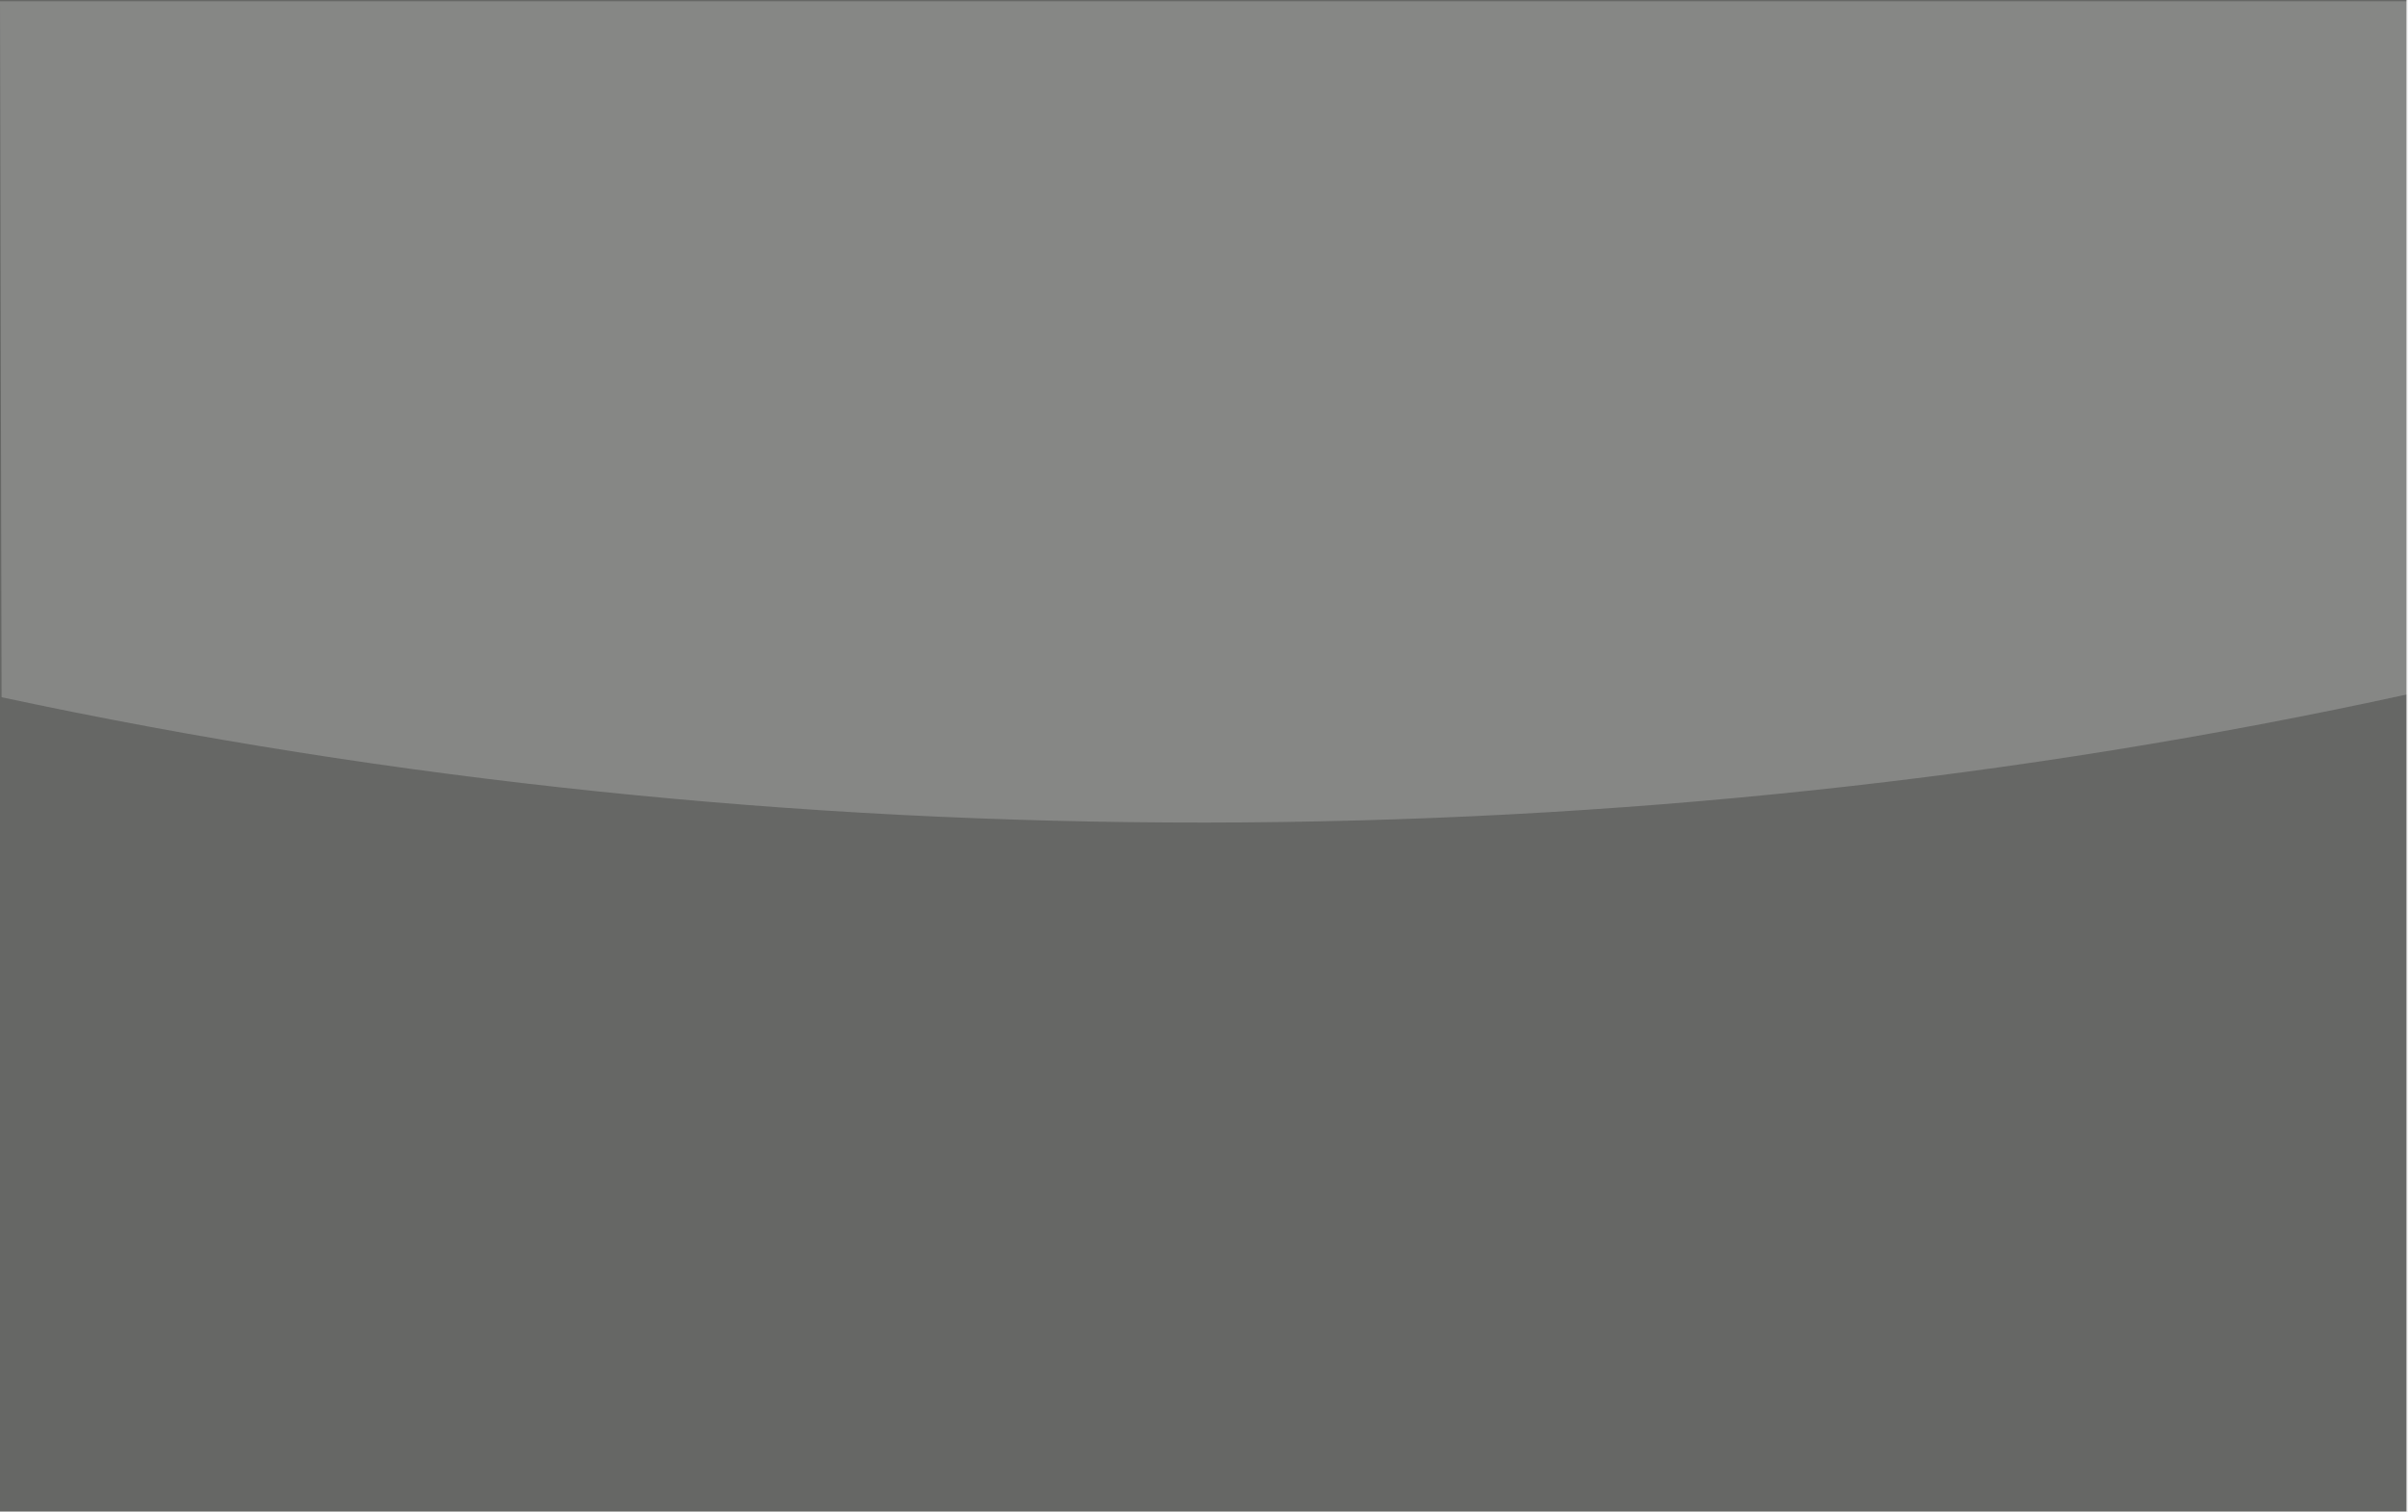
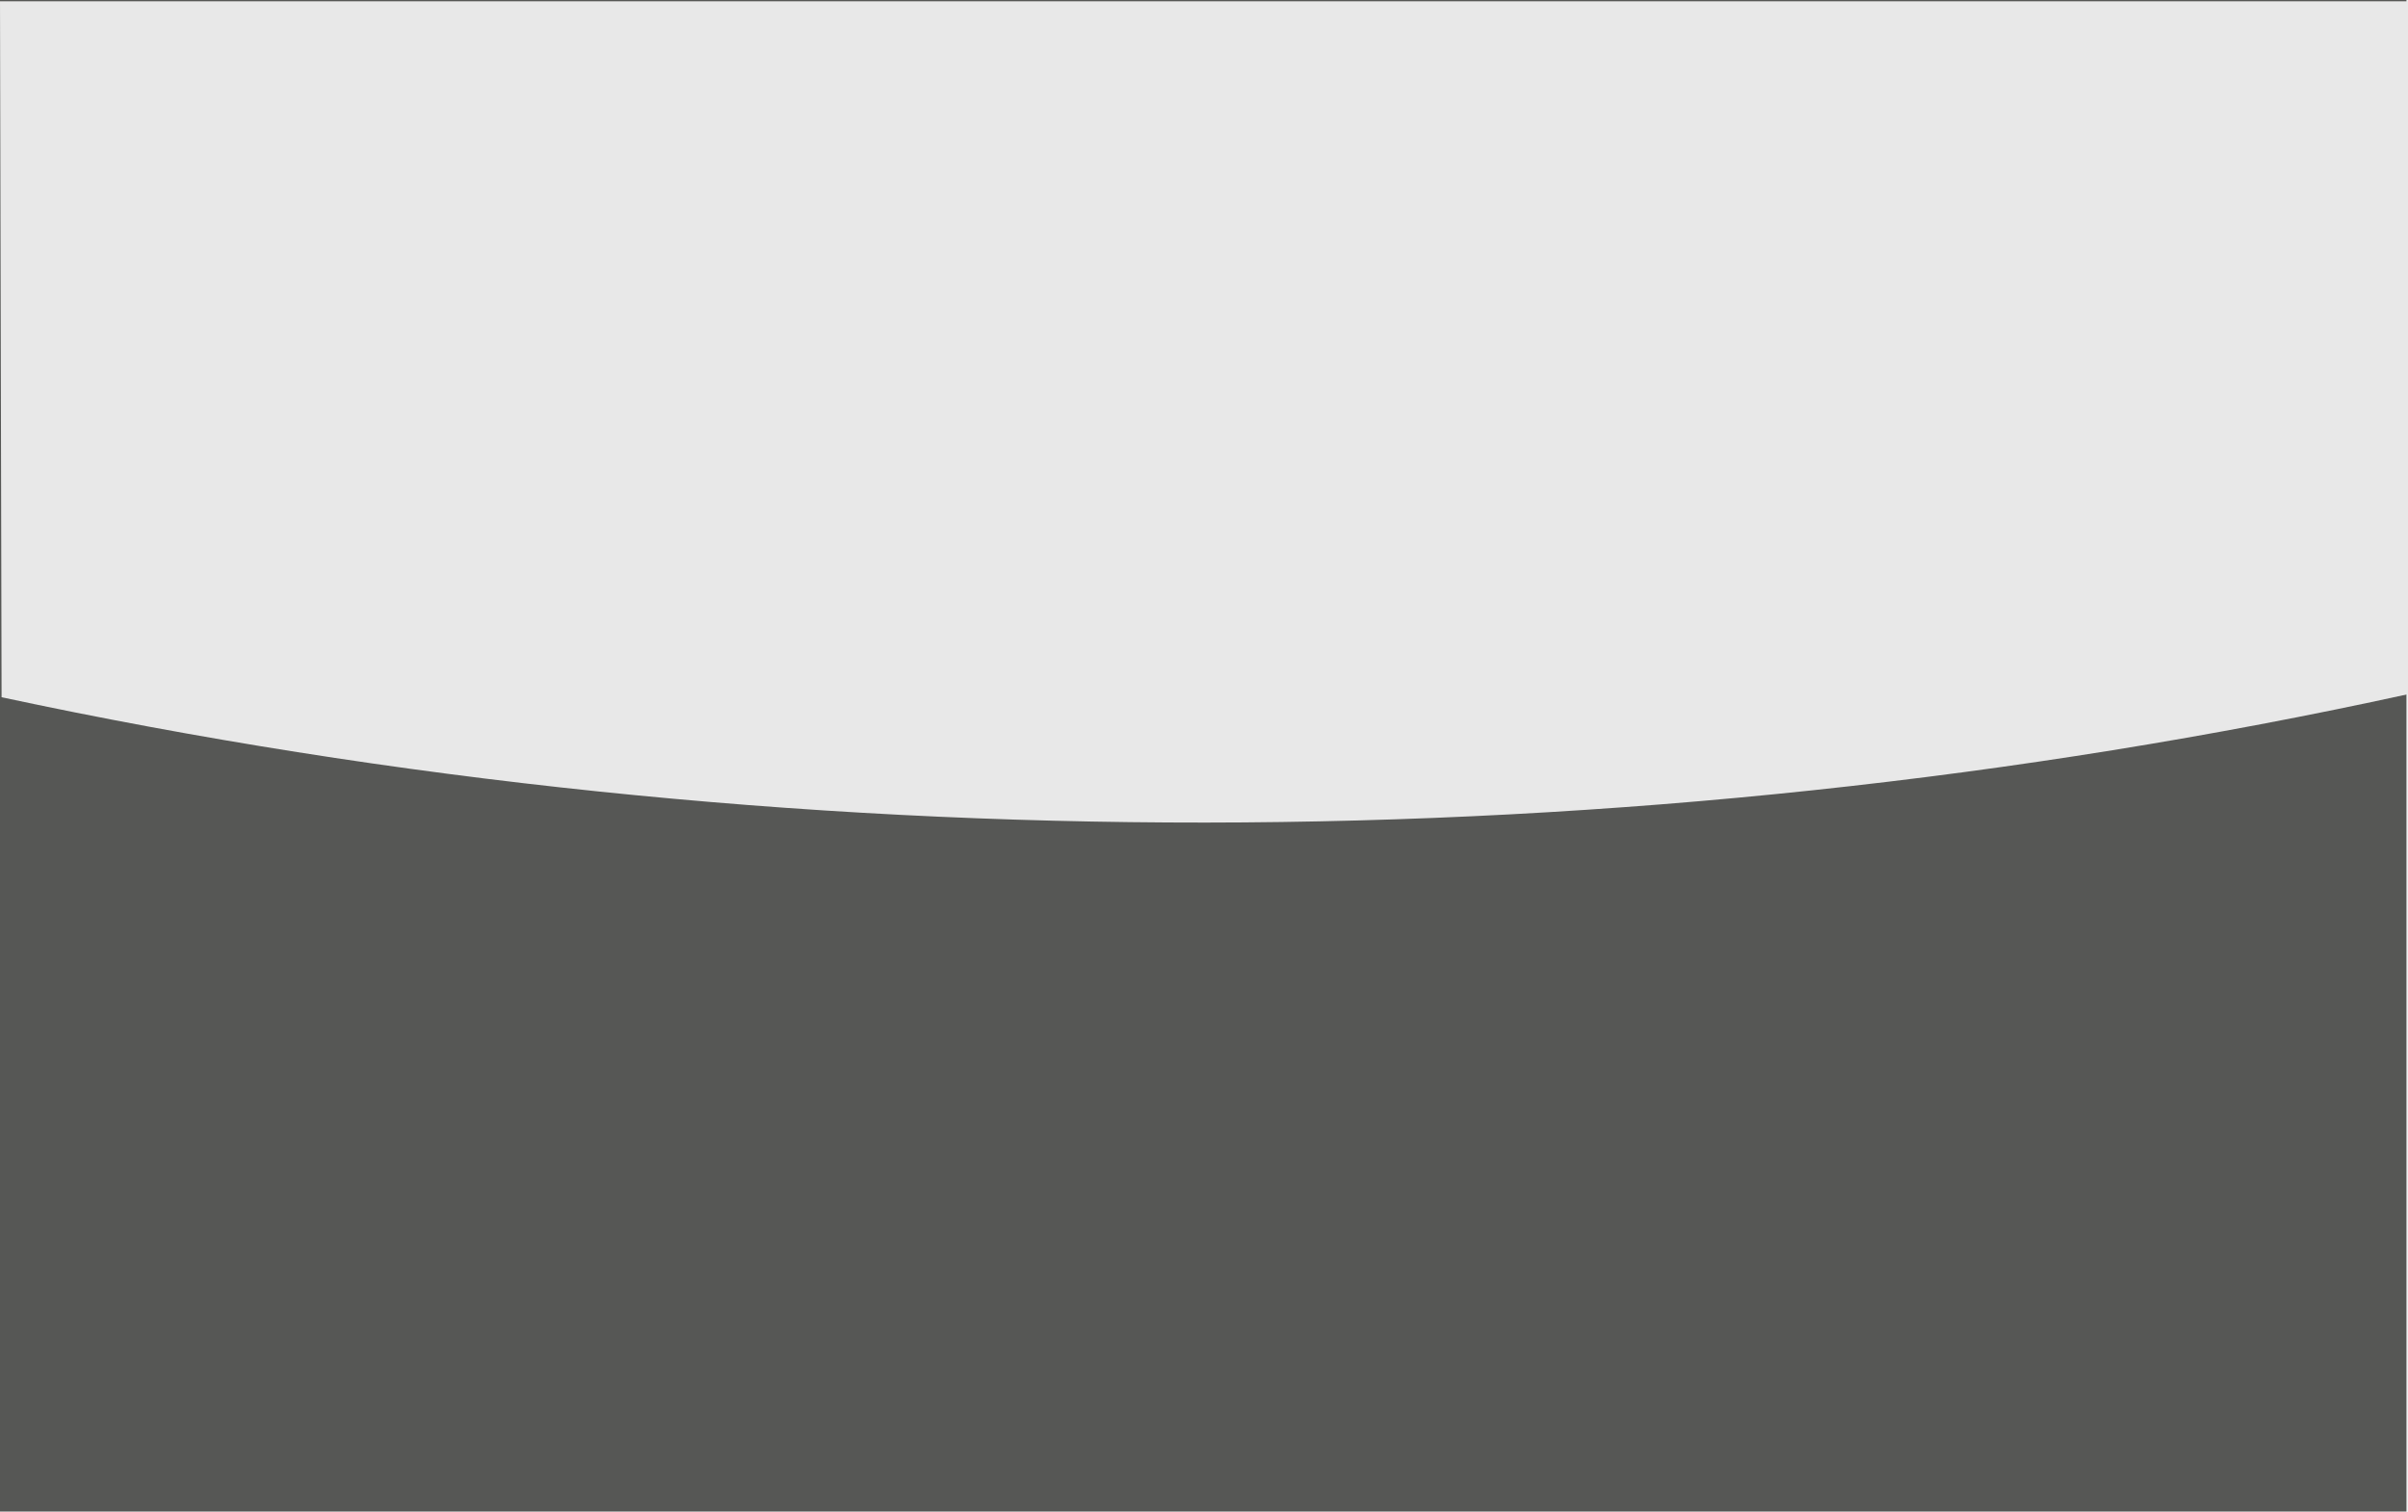
<svg xmlns="http://www.w3.org/2000/svg" width="669" height="420" id="svg8033" version="1.0">
  <defs id="defs8035" />
  <g id="layer1" transform="translate(-21,-262)">
-     <rect style="opacity:1;fill:#666765;fill-opacity:1;fill-rule:evenodd;stroke:none;stroke-width:5;stroke-linecap:butt;stroke-linejoin:miter;stroke-miterlimit:4;stroke-dasharray:none;stroke-opacity:1" id="rect12421" width="668.571" height="420" x="21" y="262" />
-     <path style="opacity:0.21;fill:#ffffff;fill-opacity:1;fill-rule:evenodd;stroke:none;stroke-width:5;stroke-linecap:butt;stroke-linejoin:miter;stroke-miterlimit:4;stroke-dasharray:none;stroke-opacity:1" d="M 21,262 L 21.438,455.737 C 238.878,502.262 473.046,502.362 690,454.893 L 690,262.362 L 21.438,262.362 L 21,262.362 L 21,262 z " id="rect8041" />
+     <rect style="opacity:1;fill:#565755;fill-opacity:1;fill-rule:evenodd;stroke:none;stroke-width:5;stroke-linecap:butt;stroke-linejoin:miter;stroke-miterlimit:4;stroke-dasharray:none;stroke-opacity:1" id="rect12421" width="668.571" height="420" x="21" y="262" />
+     <path style="opacity:1;fill:#e8e8e8;fill-opacity:1;fill-rule:evenodd;stroke:none;stroke-width:5;stroke-linecap:butt;stroke-linejoin:miter;stroke-miterlimit:4;stroke-dasharray:none;stroke-opacity:1" d="M 21,262 L 21.438,455.737 C 238.878,502.262 473.046,502.362 690,454.893 L 690,262.362 L 21.438,262.362 L 21,262.362 L 21,262 z " id="rect8041" />
  </g>
</svg>
